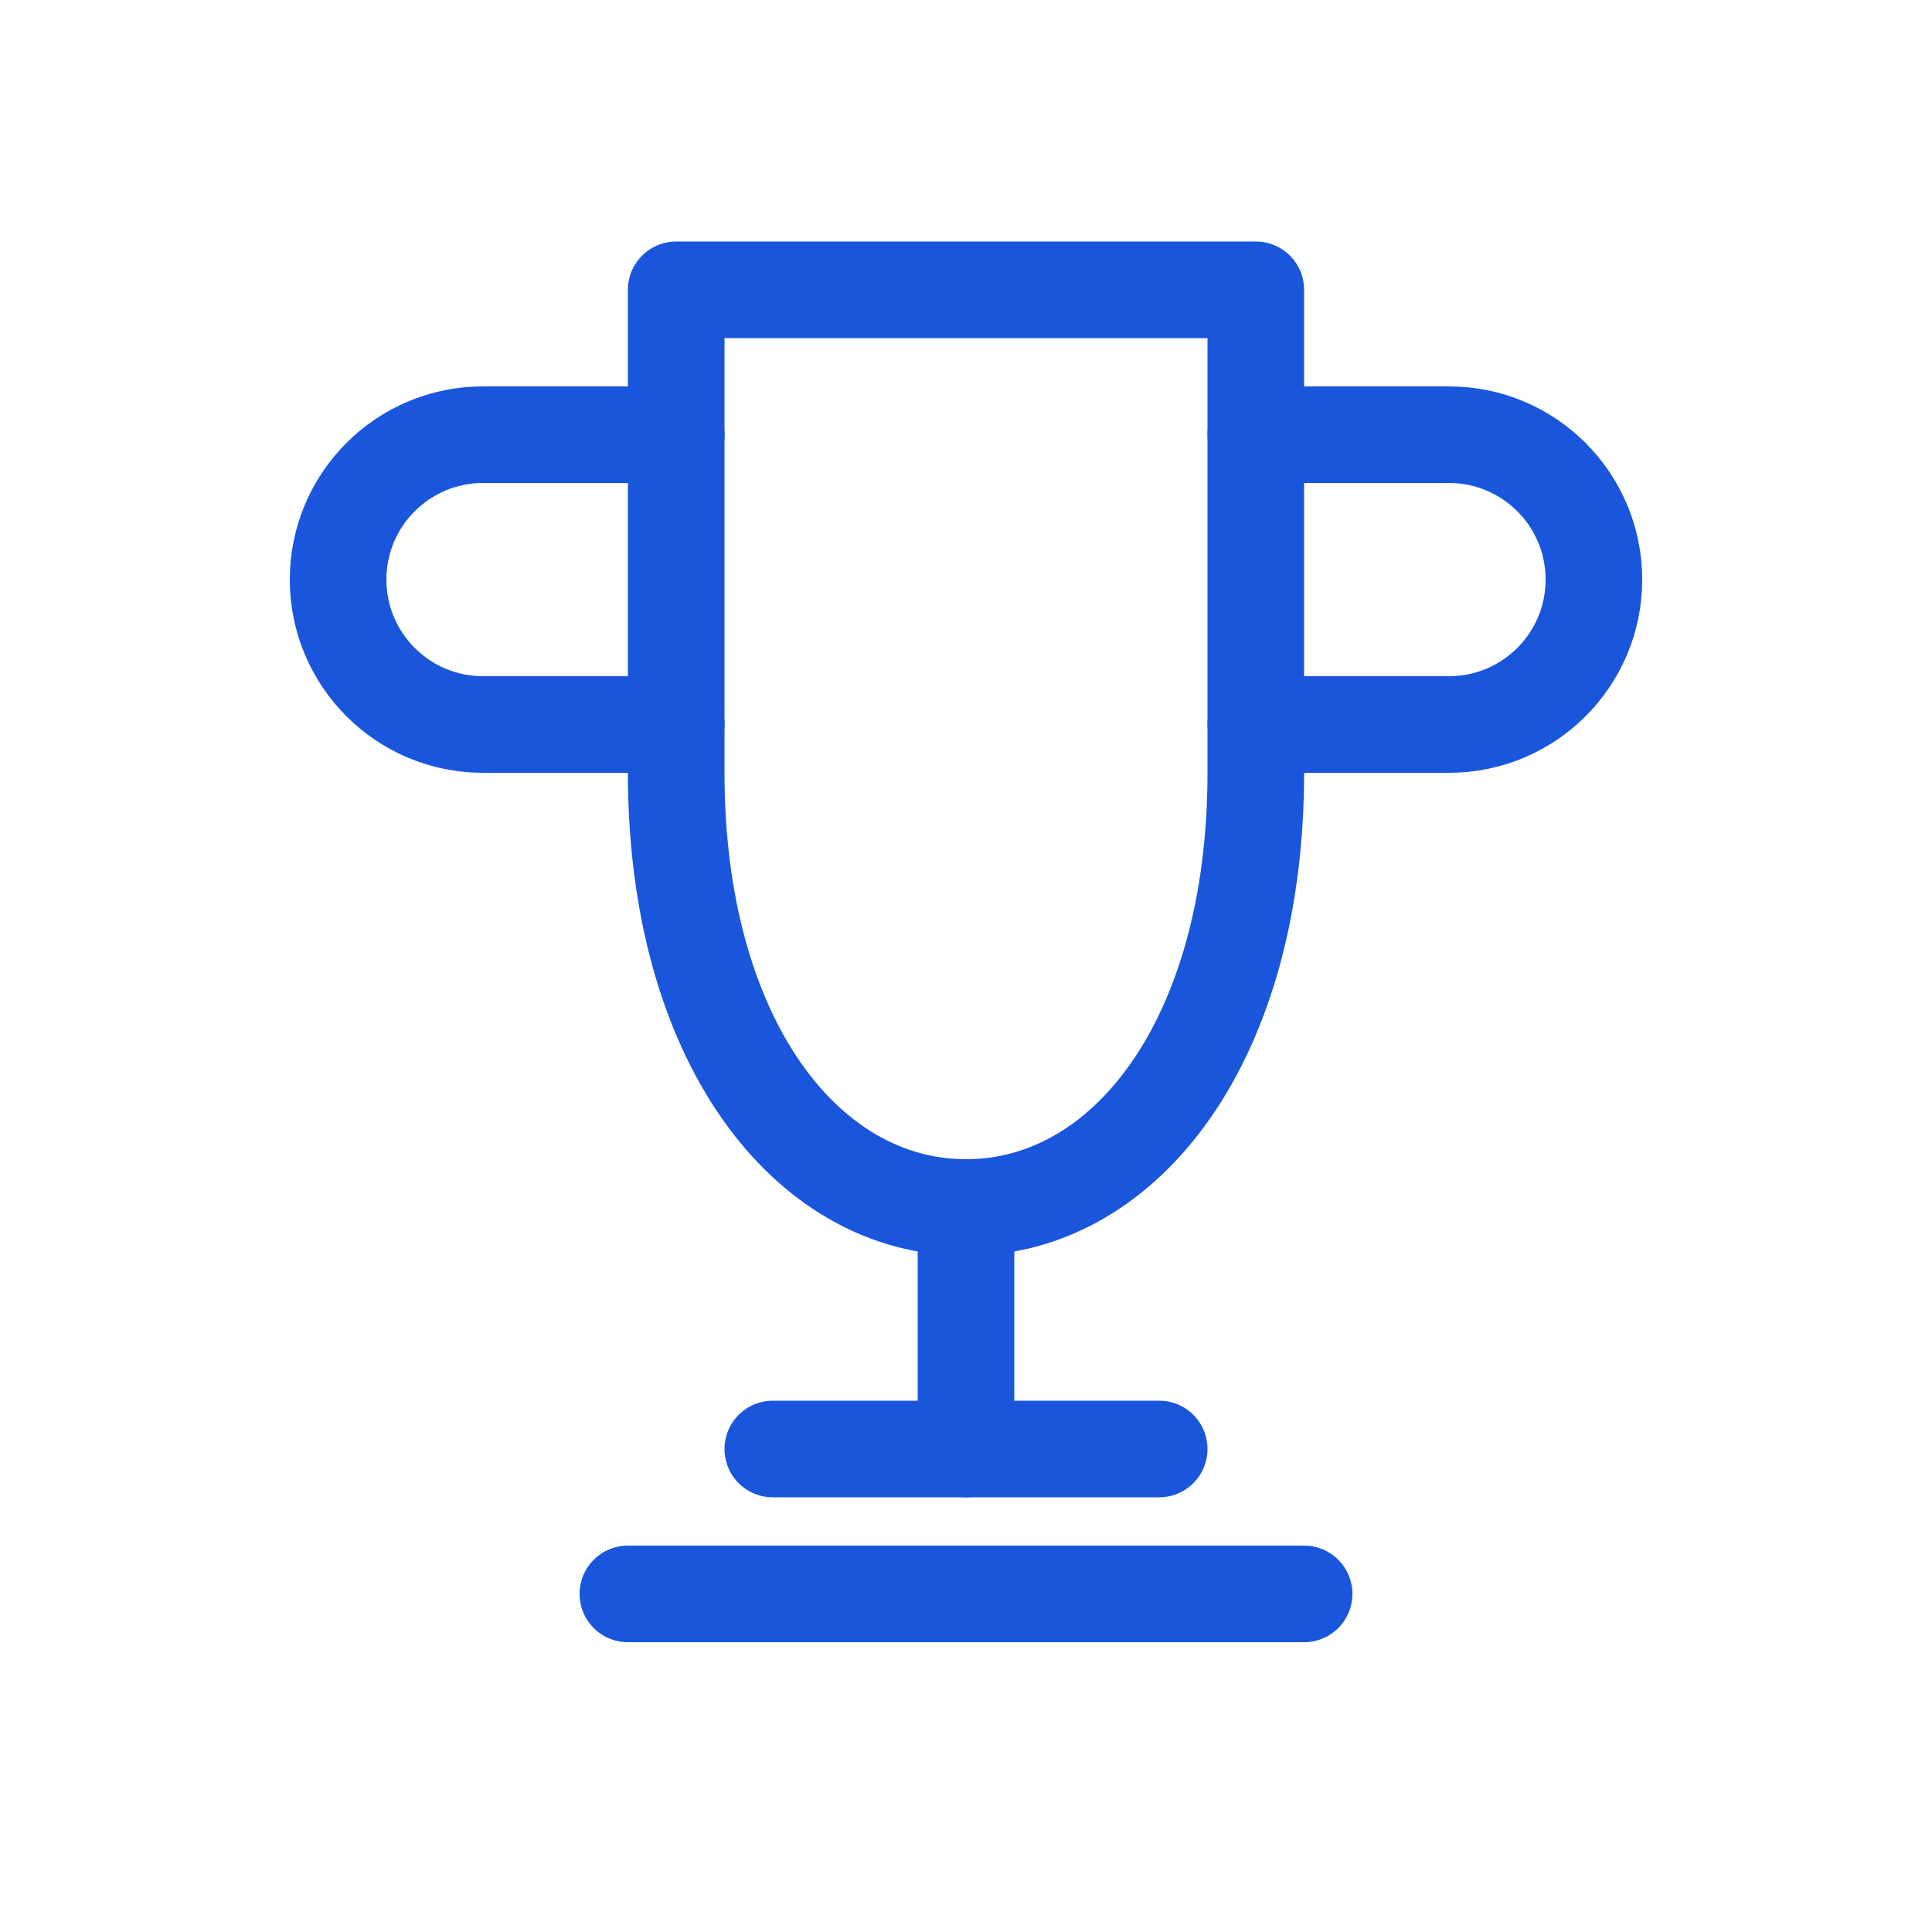
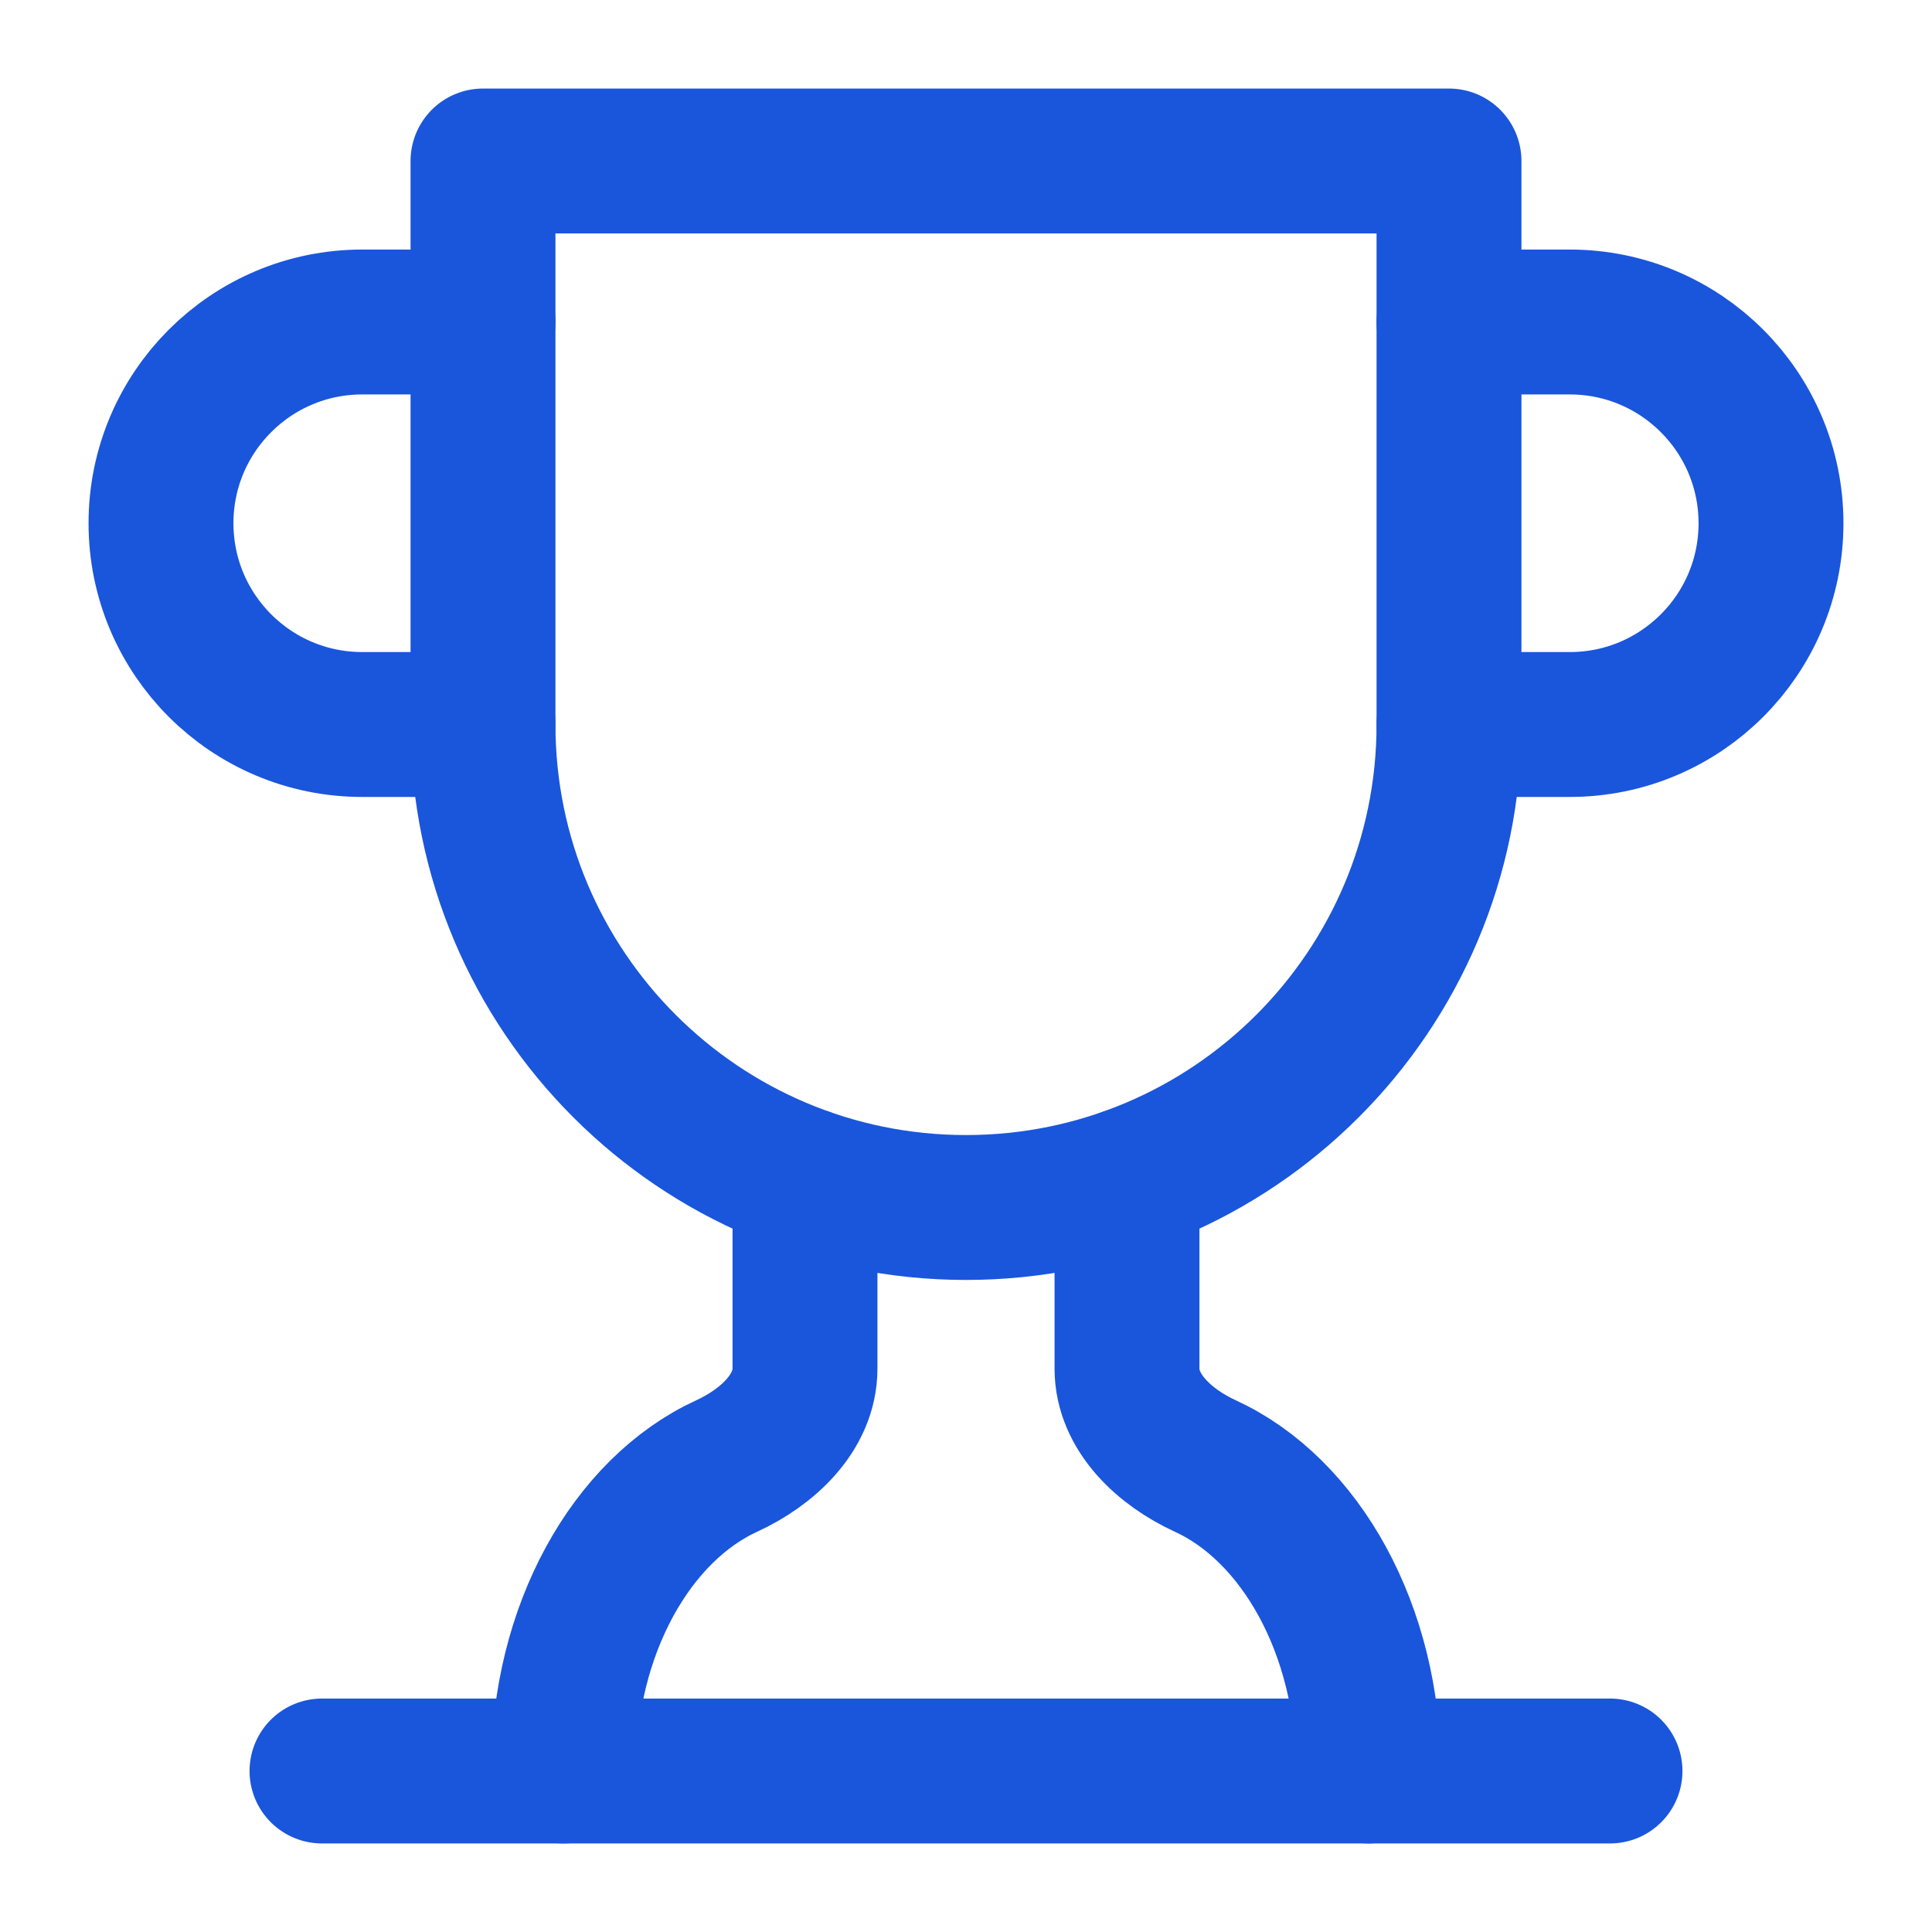
- <svg xmlns="http://www.w3.org/2000/svg" width="40" height="40" viewBox="0 0 40 40" fill="none">
-   <path d="M14 6h12v10c0 5.523-2.686 9-6 9s-6-3.477-6-9V6z" stroke="#1a56db" stroke-width="2" stroke-linecap="round" stroke-linejoin="round" />
-   <path d="M14 9H10a3 3 0 0 0 0 6h4" stroke="#1a56db" stroke-width="2" stroke-linecap="round" stroke-linejoin="round" />
-   <path d="M26 9h4a3 3 0 0 1 0 6h-4" stroke="#1a56db" stroke-width="2" stroke-linecap="round" stroke-linejoin="round" />
-   <path d="M20 25v5" stroke="#1a56db" stroke-width="2" stroke-linecap="round" />
-   <path d="M16 30h8" stroke="#1a56db" stroke-width="2" stroke-linecap="round" />
-   <path d="M13 33h14" stroke="#1a56db" stroke-width="2" stroke-linecap="round" />
+ <svg xmlns="http://www.w3.org/2000/svg" width="40" height="40" viewBox="0 0 24 24" fill="none" stroke="#1a56db" stroke-width="1.8" stroke-linecap="round" stroke-linejoin="round">
+   <path d="M6 9H4.5a2.5 2.5 0 0 1 0-5H6" />
+   <path d="M18 9h1.5a2.5 2.5 0 0 0 0-5H18" />
+   <path d="M4 22h16" />
+   <path d="M10 14.66V17c0 .55-.47.98-.97 1.21C7.85 18.75 7 20.24 7 22" />
+   <path d="M14 14.66V17c0 .55.47.98.97 1.21C16.15 18.75 17 20.24 17 22" />
+   <path d="M18 2H6v7a6 6 0 0 0 12 0V2Z" />
</svg>
